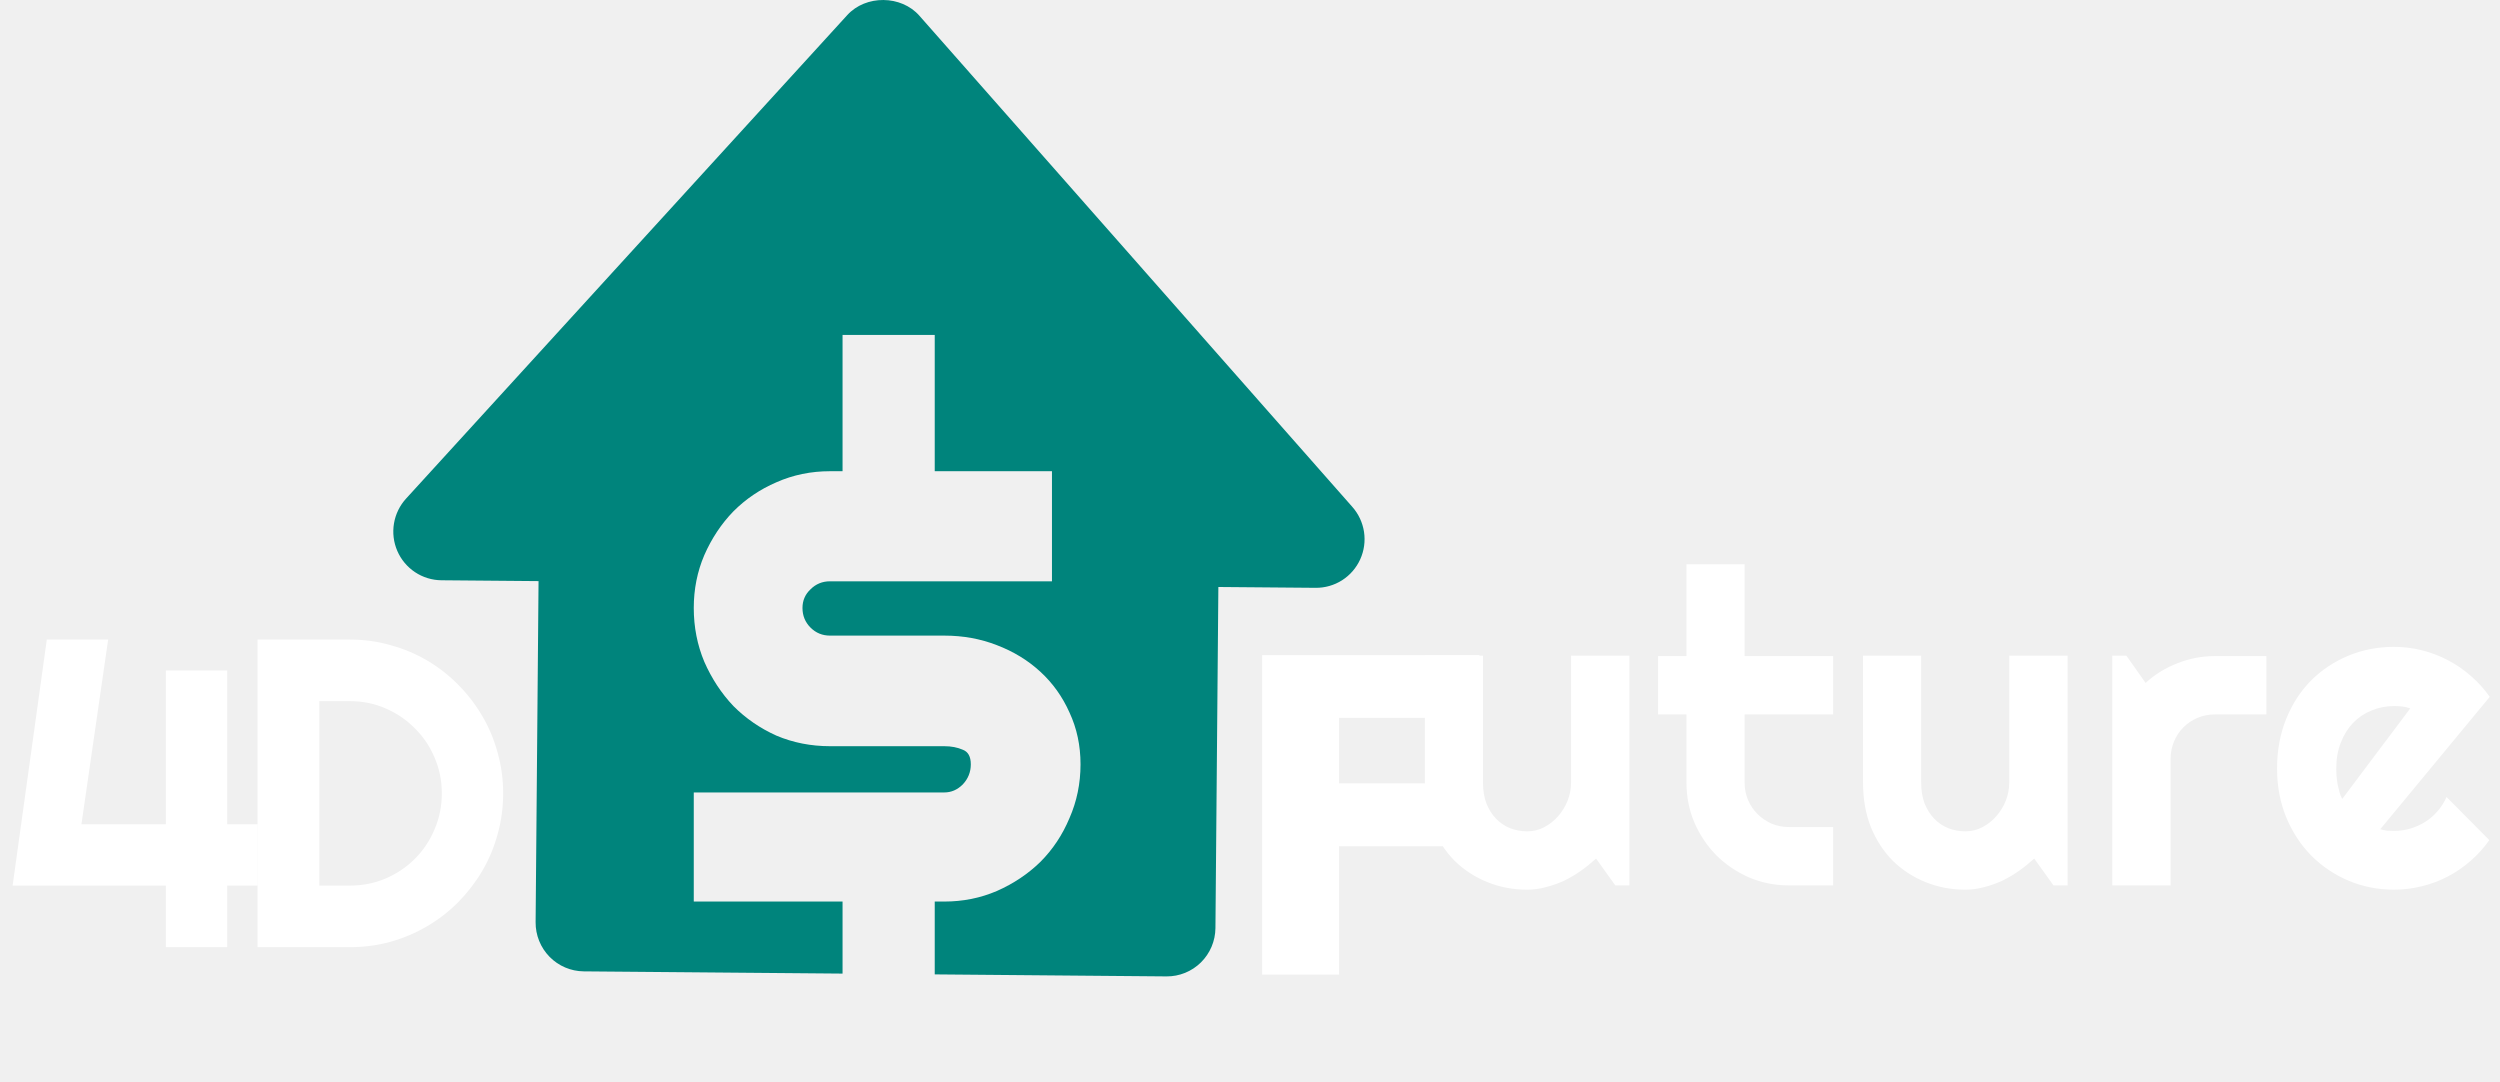
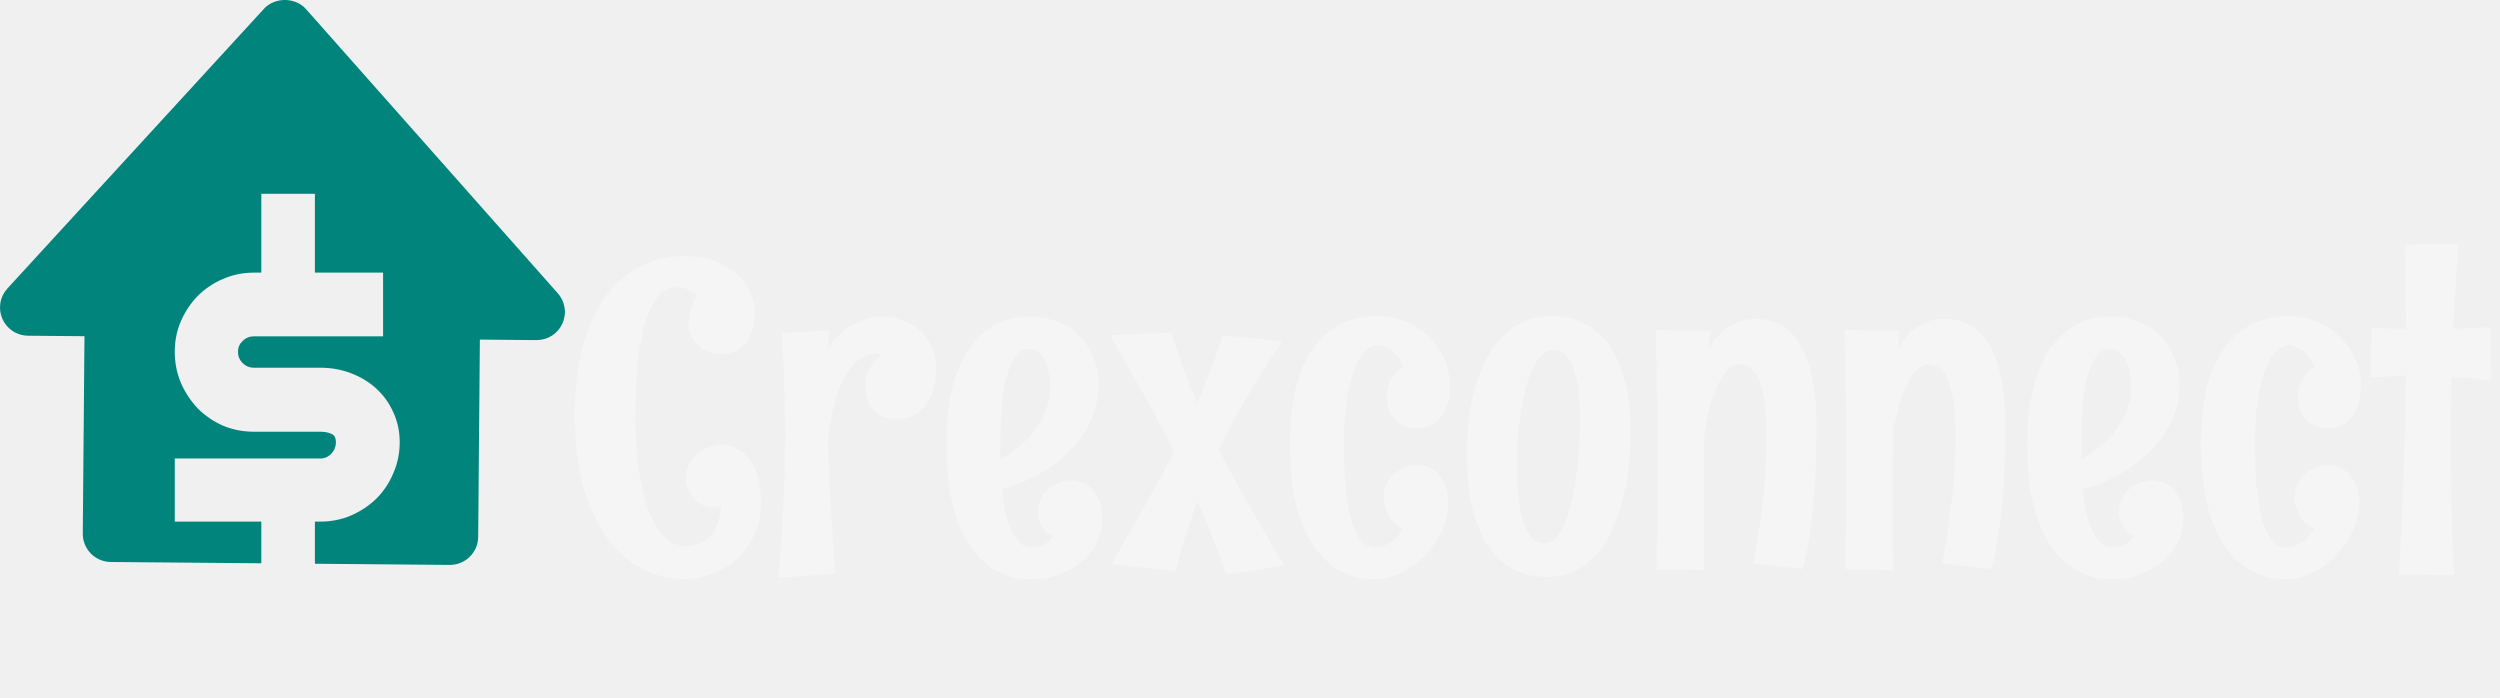
- <svg xmlns="http://www.w3.org/2000/svg" width="148" height="64" viewBox="0 0 148 64" fill="none">
-   <path d="M15.261 52.427H13.451V56.072H9.819V52.427H0.747L2.771 37.862H6.403L4.821 48.796H9.819V39.691H13.451V48.796H15.261V52.427Z" fill="white" />
-   <path fill-rule="evenodd" clip-rule="evenodd" d="M80.054 30.003L54.429 0.932C53.35 -0.295 51.257 -0.313 50.157 0.895L24.038 29.519C23.663 29.93 23.414 30.442 23.323 30.992C23.231 31.542 23.3 32.107 23.522 32.618C23.743 33.129 24.108 33.565 24.571 33.873C25.035 34.181 25.577 34.347 26.132 34.352L31.882 34.402L31.708 54.595C31.702 55.36 31.999 56.097 32.533 56.642C33.067 57.188 33.796 57.498 34.559 57.505L49.879 57.637V53.372H41.071V46.913H55.9C56.315 46.913 56.681 46.755 56.997 46.437C57.314 46.1 57.472 45.703 57.472 45.247C57.472 44.791 57.314 44.503 56.997 44.384C56.681 44.245 56.315 44.175 55.9 44.175H49.138C48.011 44.175 46.953 43.967 45.965 43.55C44.996 43.114 44.145 42.529 43.414 41.794C42.702 41.041 42.129 40.167 41.694 39.175C41.279 38.183 41.071 37.122 41.071 35.991C41.071 34.88 41.279 33.838 41.694 32.866C42.129 31.874 42.702 31.011 43.414 30.276C44.145 29.542 44.996 28.967 45.965 28.55C46.953 28.114 48.011 27.896 49.138 27.896H49.879V19.83H55.336V27.896H62.276V34.413H49.138C48.683 34.413 48.298 34.572 47.981 34.889C47.665 35.187 47.507 35.554 47.507 35.991C47.507 36.447 47.665 36.834 47.981 37.151C48.298 37.469 48.683 37.628 49.138 37.628H55.9C57.007 37.628 58.045 37.816 59.014 38.193C60.003 38.57 60.863 39.096 61.594 39.771C62.326 40.445 62.899 41.249 63.314 42.181C63.749 43.114 63.967 44.136 63.967 45.247C63.967 46.378 63.749 47.439 63.314 48.431C62.899 49.423 62.326 50.286 61.594 51.021C60.863 51.735 60.003 52.31 59.014 52.747C58.045 53.163 57.007 53.372 55.9 53.372H55.336V57.684L69.055 57.803C69.817 57.81 70.551 57.512 71.094 56.976C71.638 56.439 71.947 55.708 71.954 54.943L72.127 34.75L77.877 34.799C78.433 34.806 78.98 34.651 79.45 34.352C79.92 34.053 80.293 33.622 80.524 33.114C80.755 32.605 80.834 32.041 80.75 31.488C80.666 30.936 80.424 30.42 80.054 30.003Z" fill="#00847C" />
-   <path d="M29.787 46.967C29.787 47.805 29.677 48.614 29.458 49.393C29.247 50.163 28.944 50.887 28.547 51.564C28.151 52.233 27.678 52.846 27.13 53.405C26.582 53.956 25.97 54.429 25.295 54.828C24.62 55.225 23.895 55.534 23.119 55.754C22.351 55.966 21.55 56.072 20.714 56.072H15.248V37.862H20.714C21.55 37.862 22.351 37.972 23.119 38.193C23.895 38.404 24.62 38.709 25.295 39.107C25.97 39.505 26.582 39.983 27.13 40.542C27.678 41.092 28.151 41.706 28.547 42.383C28.944 43.052 29.247 43.776 29.458 44.554C29.677 45.325 29.787 46.129 29.787 46.967ZM26.156 46.967C26.156 46.214 26.012 45.507 25.725 44.846C25.447 44.186 25.059 43.61 24.561 43.12C24.072 42.62 23.494 42.226 22.828 41.938C22.17 41.651 21.465 41.507 20.714 41.507H18.905V52.427H20.714C21.465 52.427 22.17 52.288 22.828 52.008C23.494 51.721 24.072 51.331 24.561 50.84C25.059 50.341 25.447 49.761 25.725 49.1C26.012 48.432 26.156 47.721 26.156 46.967Z" fill="white" />
-   <path d="M94.487 50.827C94.208 51.081 93.909 51.323 93.588 51.551C93.276 51.771 92.947 51.966 92.601 52.135C92.255 52.296 91.897 52.423 91.525 52.516C91.163 52.618 90.792 52.669 90.412 52.669C89.577 52.669 88.792 52.521 88.059 52.224C87.324 51.928 86.679 51.509 86.122 50.967C85.574 50.417 85.14 49.752 84.819 48.973C84.507 48.186 84.351 47.306 84.351 46.332V38.815H87.793V46.332C87.793 46.789 87.86 47.2 87.995 47.564C88.138 47.919 88.329 48.22 88.565 48.465C88.801 48.711 89.075 48.897 89.387 49.024C89.708 49.151 90.049 49.215 90.412 49.215C90.766 49.215 91.1 49.134 91.412 48.973C91.732 48.804 92.011 48.584 92.247 48.313C92.483 48.042 92.669 47.737 92.804 47.399C92.939 47.052 93.006 46.696 93.006 46.332V38.815H96.461V52.415H95.625L94.487 50.827ZM105.9 52.415C105.065 52.415 104.281 52.258 103.547 51.945C102.813 51.623 102.168 51.187 101.611 50.637C101.063 50.078 100.628 49.431 100.308 48.694C99.995 47.958 99.839 47.17 99.839 46.332V42.294H98.156V38.84H99.839V33.405H103.281V38.84H108.52V42.294H103.281V46.332C103.281 46.696 103.349 47.039 103.484 47.361C103.619 47.674 103.804 47.949 104.04 48.186C104.277 48.423 104.555 48.614 104.876 48.758C105.196 48.893 105.538 48.961 105.9 48.961H108.52V52.415H105.9ZM120.427 50.827C120.149 51.081 119.849 51.323 119.529 51.551C119.217 51.771 118.888 51.966 118.542 52.135C118.196 52.296 117.837 52.423 117.466 52.516C117.103 52.618 116.732 52.669 116.353 52.669C115.517 52.669 114.733 52.521 113.999 52.224C113.265 51.928 112.62 51.509 112.063 50.967C111.515 50.417 111.08 49.752 110.759 48.973C110.447 48.186 110.291 47.306 110.291 46.332V38.815H113.733V46.332C113.733 46.789 113.801 47.2 113.936 47.564C114.079 47.919 114.269 48.22 114.505 48.465C114.741 48.711 115.015 48.897 115.328 49.024C115.648 49.151 115.99 49.215 116.353 49.215C116.707 49.215 117.04 49.134 117.352 48.973C117.673 48.804 117.951 48.584 118.187 48.313C118.424 48.042 118.609 47.737 118.744 47.399C118.879 47.052 118.947 46.696 118.947 46.332V38.815H122.401V52.415H121.566L120.427 50.827ZM128.5 52.415H125.046V38.815H125.881L127.02 40.428C127.577 39.919 128.209 39.53 128.918 39.259C129.627 38.98 130.36 38.84 131.12 38.84H134.169V42.294H131.12C130.757 42.294 130.415 42.362 130.095 42.497C129.774 42.633 129.496 42.819 129.26 43.056C129.023 43.293 128.838 43.572 128.703 43.894C128.568 44.216 128.5 44.559 128.5 44.923V52.415ZM140.914 49.088C141.049 49.13 141.184 49.16 141.319 49.177C141.454 49.185 141.589 49.189 141.724 49.189C142.061 49.189 142.386 49.143 142.698 49.05C143.01 48.956 143.301 48.825 143.571 48.656C143.85 48.478 144.094 48.267 144.305 48.021C144.524 47.767 144.701 47.488 144.837 47.183L147.367 49.735C147.047 50.193 146.675 50.603 146.254 50.967C145.84 51.331 145.389 51.64 144.9 51.894C144.419 52.148 143.909 52.339 143.369 52.466C142.837 52.601 142.289 52.669 141.724 52.669C140.77 52.669 139.872 52.491 139.028 52.135C138.193 51.78 137.459 51.285 136.826 50.65C136.202 50.015 135.709 49.261 135.346 48.389C134.983 47.509 134.802 46.544 134.802 45.494C134.802 44.419 134.983 43.437 135.346 42.548C135.709 41.659 136.202 40.901 136.826 40.275C137.459 39.648 138.193 39.162 139.028 38.815C139.872 38.468 140.77 38.294 141.724 38.294C142.289 38.294 142.841 38.362 143.381 38.497C143.921 38.633 144.432 38.828 144.912 39.081C145.402 39.335 145.857 39.648 146.279 40.021C146.701 40.385 147.072 40.796 147.393 41.253L140.914 49.088ZM142.685 41.938C142.525 41.879 142.365 41.841 142.205 41.824C142.053 41.807 141.892 41.799 141.724 41.799C141.251 41.799 140.804 41.888 140.382 42.066C139.969 42.235 139.606 42.48 139.294 42.802C138.99 43.124 138.75 43.513 138.573 43.97C138.396 44.419 138.307 44.927 138.307 45.494C138.307 45.621 138.311 45.765 138.32 45.926C138.337 46.087 138.358 46.252 138.383 46.421C138.417 46.582 138.455 46.739 138.497 46.891C138.539 47.043 138.594 47.179 138.661 47.297L142.685 41.938Z" fill="white" />
-   <path d="M74.718 57.697V38.784H87.583V42.496H79.273V46.375H86.764V50.097H79.273V57.697H74.718Z" fill="white" />
+ <svg xmlns="http://www.w3.org/2000/svg" width="208" height="58" viewBox="0 0 208 58" fill="none">
+   <path fill-rule="evenodd" clip-rule="evenodd" d="M46.404 24.396L25.459 0.757C24.577 -0.24 22.866 -0.255 21.967 0.727L0.617 24.002C0.31 24.337 0.107 24.752 0.032 25.2C-0.043 25.647 0.014 26.106 0.195 26.522C0.376 26.938 0.674 27.292 1.053 27.542C1.432 27.793 1.875 27.928 2.329 27.932L7.028 27.972L6.887 44.392C6.882 45.014 7.124 45.612 7.561 46.056C7.998 46.5 8.593 46.752 9.216 46.758L21.74 46.865V43.397H14.54V38.146H26.661C27 38.146 27.299 38.017 27.558 37.758C27.817 37.484 27.946 37.161 27.946 36.79C27.946 36.419 27.817 36.185 27.558 36.089C27.299 35.976 27 35.919 26.661 35.919H21.134C20.212 35.919 19.348 35.75 18.54 35.411C17.748 35.056 17.053 34.58 16.455 33.983C15.873 33.37 15.405 32.66 15.049 31.854C14.71 31.047 14.54 30.184 14.54 29.264C14.54 28.361 14.71 27.514 15.049 26.723C15.405 25.917 15.873 25.215 16.455 24.618C17.053 24.021 17.748 23.553 18.54 23.214C19.348 22.86 20.212 22.682 21.134 22.682H21.74V16.124H26.2V22.682H31.873V27.982H21.134C20.762 27.982 20.447 28.111 20.188 28.369C19.93 28.611 19.8 28.909 19.8 29.264C19.8 29.635 19.93 29.95 20.188 30.208C20.447 30.466 20.762 30.595 21.134 30.595H26.661C27.566 30.595 28.415 30.749 29.206 31.055C30.015 31.362 30.718 31.789 31.315 32.338C31.913 32.886 32.382 33.54 32.721 34.298C33.077 35.056 33.255 35.887 33.255 36.79C33.255 37.71 33.077 38.573 32.721 39.38C32.382 40.187 31.913 40.888 31.315 41.485C30.718 42.066 30.015 42.534 29.206 42.889C28.415 43.227 27.566 43.397 26.661 43.397H26.2V46.904L37.413 47C38.037 47.005 38.636 46.763 39.081 46.327C39.526 45.891 39.778 45.297 39.784 44.675L39.925 28.255L44.625 28.296C45.08 28.301 45.527 28.175 45.911 27.932C46.295 27.688 46.6 27.338 46.789 26.925C46.978 26.512 47.042 26.052 46.973 25.603C46.905 25.154 46.708 24.734 46.404 24.396Z" fill="#00847C" />
+   <path d="M63.312 41.709C63.312 42.81 63.113 43.772 62.715 44.592C62.316 45.4 61.807 46.074 61.185 46.613C60.565 47.141 59.879 47.533 59.129 47.791C58.379 48.06 57.658 48.195 56.967 48.195C55.818 48.195 54.699 47.932 53.609 47.404C52.52 46.889 51.541 46.08 50.674 44.978C49.818 43.865 49.127 42.441 48.6 40.707C48.084 38.961 47.826 36.869 47.826 34.432C47.826 32.803 47.949 31.35 48.195 30.072C48.453 28.795 48.793 27.67 49.215 26.697C49.648 25.725 50.152 24.898 50.727 24.219C51.312 23.527 51.94 22.971 52.607 22.549C53.275 22.115 53.967 21.799 54.682 21.6C55.397 21.4 56.1 21.301 56.791 21.301C57.834 21.301 58.73 21.447 59.48 21.74C60.242 22.033 60.869 22.408 61.361 22.865C61.853 23.322 62.217 23.832 62.451 24.395C62.685 24.957 62.803 25.508 62.803 26.047C62.803 26.586 62.727 27.072 62.574 27.506C62.434 27.928 62.24 28.285 61.994 28.578C61.748 28.871 61.455 29.094 61.115 29.246C60.775 29.398 60.412 29.475 60.025 29.475C59.697 29.475 59.369 29.416 59.041 29.299C58.713 29.182 58.42 29.012 58.162 28.789C57.904 28.566 57.693 28.297 57.529 27.98C57.377 27.652 57.301 27.283 57.301 26.873C57.312 26.639 57.342 26.393 57.389 26.135C57.435 25.912 57.506 25.672 57.6 25.414C57.705 25.145 57.857 24.875 58.057 24.605C57.881 24.441 57.693 24.312 57.494 24.219C57.295 24.113 57.113 24.037 56.949 23.99C56.75 23.943 56.551 23.908 56.352 23.885C55.895 23.885 55.49 24.025 55.139 24.307C54.787 24.588 54.482 24.98 54.225 25.484C53.967 25.977 53.75 26.562 53.574 27.242C53.398 27.922 53.258 28.66 53.152 29.457C53.059 30.254 52.988 31.092 52.941 31.971C52.895 32.838 52.871 33.717 52.871 34.607C52.871 35.943 52.941 37.262 53.082 38.562C53.234 39.852 53.475 41.012 53.803 42.043C54.143 43.062 54.588 43.889 55.139 44.522C55.701 45.143 56.387 45.453 57.195 45.453C57.688 45.418 58.133 45.277 58.531 45.031C58.707 44.926 58.877 44.797 59.041 44.645C59.205 44.48 59.352 44.281 59.48 44.047C59.621 43.801 59.732 43.52 59.815 43.203C59.908 42.887 59.967 42.518 59.99 42.096C59.791 42.178 59.562 42.219 59.305 42.219C59.023 42.219 58.748 42.16 58.478 42.043C58.221 41.914 57.986 41.744 57.775 41.533C57.565 41.31 57.395 41.053 57.266 40.76C57.137 40.455 57.072 40.121 57.072 39.758C57.072 39.207 57.195 38.756 57.441 38.404C57.699 38.041 57.992 37.754 58.32 37.543C58.648 37.332 58.971 37.185 59.287 37.103C59.603 37.01 59.826 36.963 59.955 36.963C60.049 36.963 60.195 36.98 60.395 37.016C60.594 37.039 60.816 37.103 61.062 37.209C61.32 37.315 61.578 37.473 61.836 37.684C62.105 37.883 62.346 38.158 62.557 38.51C62.779 38.861 62.961 39.301 63.102 39.828C63.242 40.344 63.312 40.971 63.312 41.709ZM69.465 47.721L64.772 48.072C64.959 45.975 65.094 43.953 65.176 42.008C65.269 40.051 65.316 38.094 65.316 36.137C65.316 34.754 65.293 33.371 65.246 31.988C65.211 30.594 65.141 29.164 65.035 27.699L68.99 27.488C68.967 27.746 68.949 27.998 68.938 28.244C68.926 28.49 68.92 28.73 68.92 28.965C69.33 28.332 69.775 27.84 70.256 27.488C70.748 27.125 71.205 26.861 71.627 26.697C72.107 26.498 72.594 26.375 73.086 26.328C73.941 26.328 74.674 26.463 75.283 26.732C75.893 26.99 76.391 27.33 76.777 27.752C77.164 28.162 77.445 28.625 77.621 29.141C77.797 29.645 77.885 30.137 77.885 30.617C77.885 31.109 77.832 31.607 77.727 32.111C77.621 32.615 77.439 33.072 77.182 33.482C76.936 33.881 76.602 34.209 76.18 34.467C75.769 34.713 75.26 34.836 74.65 34.836C74.041 34.836 73.561 34.725 73.209 34.502C72.857 34.279 72.588 34.016 72.4 33.711C72.225 33.395 72.107 33.072 72.049 32.744C72.002 32.404 71.978 32.117 71.978 31.883C71.978 31.719 72.008 31.537 72.066 31.338C72.125 31.127 72.213 30.916 72.33 30.705C72.447 30.494 72.594 30.289 72.769 30.09C72.945 29.879 73.15 29.686 73.385 29.51C73.314 29.486 73.238 29.469 73.156 29.457C73.086 29.445 73.016 29.439 72.945 29.439C72.359 29.439 71.838 29.627 71.381 30.002C70.924 30.365 70.525 30.875 70.186 31.531C69.857 32.188 69.582 32.961 69.359 33.852C69.148 34.742 68.99 35.715 68.885 36.77C68.943 38.586 69.025 40.385 69.131 42.166C69.236 43.947 69.348 45.799 69.465 47.721ZM91.719 43.221C91.719 43.912 91.561 44.562 91.244 45.172C90.928 45.781 90.5 46.309 89.961 46.754C89.422 47.199 88.789 47.551 88.062 47.809C87.336 48.066 86.562 48.195 85.742 48.195C85.191 48.195 84.635 48.119 84.072 47.967C83.51 47.815 82.971 47.562 82.455 47.211C81.939 46.859 81.453 46.397 80.996 45.822C80.539 45.248 80.141 44.545 79.801 43.713C79.473 42.881 79.209 41.908 79.01 40.795C78.822 39.67 78.728 38.381 78.728 36.928C78.728 35.557 78.822 34.344 79.01 33.289C79.209 32.234 79.473 31.314 79.801 30.529C80.141 29.744 80.533 29.088 80.978 28.561C81.424 28.021 81.898 27.588 82.402 27.26C82.918 26.92 83.445 26.68 83.984 26.539C84.535 26.398 85.074 26.328 85.602 26.328C86.387 26.328 87.131 26.457 87.834 26.715C88.537 26.961 89.152 27.33 89.68 27.822C90.207 28.314 90.623 28.924 90.928 29.65C91.244 30.365 91.402 31.191 91.402 32.129C91.402 32.973 91.227 33.828 90.875 34.695C90.535 35.551 90.025 36.365 89.346 37.139C88.666 37.9 87.822 38.598 86.814 39.23C85.818 39.852 84.67 40.344 83.369 40.707C83.439 41.434 83.539 42.096 83.668 42.693C83.809 43.291 83.978 43.801 84.178 44.223C84.389 44.645 84.629 44.973 84.898 45.207C85.18 45.441 85.502 45.559 85.865 45.559C86.1 45.547 86.322 45.506 86.533 45.435C86.721 45.377 86.908 45.283 87.096 45.154C87.295 45.025 87.459 44.838 87.588 44.592C87.283 44.451 87.049 44.27 86.885 44.047C86.721 43.824 86.598 43.613 86.516 43.414C86.422 43.18 86.369 42.934 86.357 42.676C86.357 42.113 86.469 41.656 86.691 41.305C86.914 40.953 87.178 40.678 87.482 40.478C87.787 40.279 88.098 40.145 88.414 40.074C88.731 39.992 88.982 39.951 89.17 39.951C89.369 39.951 89.609 39.992 89.891 40.074C90.184 40.156 90.465 40.315 90.734 40.549C91.004 40.783 91.232 41.117 91.42 41.551C91.619 41.973 91.719 42.529 91.719 43.221ZM87.377 32.164C87.377 31.742 87.336 31.344 87.254 30.969C87.184 30.582 87.072 30.248 86.92 29.967C86.779 29.686 86.598 29.463 86.375 29.299C86.164 29.123 85.918 29.035 85.637 29.035C85.156 29.035 84.764 29.258 84.459 29.703C84.154 30.137 83.908 30.717 83.721 31.443C83.533 32.17 83.404 33.008 83.334 33.957C83.264 34.906 83.228 35.897 83.228 36.928V38.211C83.826 37.895 84.377 37.52 84.881 37.086C85.397 36.652 85.836 36.178 86.199 35.662C86.574 35.135 86.861 34.578 87.061 33.992C87.272 33.406 87.377 32.797 87.377 32.164ZM106.854 47.035L102.037 47.791C101.674 46.736 101.293 45.711 100.895 44.715C100.496 43.707 100.074 42.705 99.629 41.709C99.289 42.611 98.967 43.543 98.662 44.504C98.369 45.453 98.076 46.455 97.783 47.51L92.492 46.965C93.43 45.289 94.326 43.695 95.182 42.184C96.049 40.66 96.881 39.131 97.678 37.596C96.869 35.967 96.019 34.361 95.129 32.779C94.238 31.186 93.324 29.557 92.387 27.893L97.467 27.664C97.795 28.719 98.129 29.732 98.469 30.705C98.82 31.678 99.195 32.621 99.594 33.535C99.992 32.656 100.367 31.748 100.719 30.811C101.082 29.873 101.422 28.9 101.738 27.893L106.678 28.385C105.611 29.99 104.645 31.525 103.777 32.99C102.91 34.455 102.125 35.932 101.422 37.42C102.23 39.014 103.086 40.596 103.988 42.166C104.902 43.736 105.857 45.359 106.854 47.035ZM120.635 32.059C120.635 32.867 120.523 33.512 120.301 33.992C120.09 34.461 119.832 34.818 119.527 35.065C119.234 35.299 118.93 35.451 118.613 35.522C118.309 35.592 118.057 35.627 117.857 35.627C117.658 35.627 117.418 35.598 117.137 35.539C116.855 35.469 116.58 35.34 116.311 35.152C116.053 34.953 115.83 34.678 115.643 34.326C115.467 33.963 115.379 33.494 115.379 32.92C115.391 32.603 115.449 32.293 115.555 31.988C115.648 31.73 115.789 31.467 115.977 31.197C116.164 30.928 116.434 30.699 116.785 30.512C116.586 30.066 116.363 29.727 116.117 29.492C115.883 29.258 115.654 29.082 115.432 28.965C115.174 28.836 114.916 28.754 114.658 28.719C114.225 28.719 113.832 28.918 113.48 29.316C113.129 29.715 112.83 30.277 112.584 31.004C112.338 31.719 112.145 32.58 112.004 33.588C111.875 34.596 111.811 35.709 111.811 36.928C111.811 38.135 111.852 39.266 111.934 40.32C112.027 41.363 112.174 42.277 112.373 43.062C112.572 43.836 112.842 44.445 113.182 44.891C113.521 45.336 113.943 45.559 114.447 45.559C114.717 45.547 114.986 45.482 115.256 45.365C115.49 45.272 115.736 45.119 115.994 44.908C116.264 44.685 116.504 44.375 116.715 43.977C116.305 43.777 115.988 43.537 115.766 43.256C115.555 42.963 115.402 42.682 115.309 42.412C115.191 42.096 115.127 41.768 115.115 41.428C115.115 40.865 115.227 40.408 115.449 40.057C115.672 39.705 115.936 39.43 116.24 39.23C116.545 39.02 116.855 38.879 117.172 38.809C117.488 38.727 117.74 38.685 117.928 38.685C118.127 38.685 118.373 38.727 118.666 38.809C118.959 38.891 119.24 39.049 119.51 39.283C119.779 39.518 120.008 39.852 120.195 40.285C120.395 40.707 120.494 41.264 120.494 41.955C120.494 42.647 120.324 43.361 119.984 44.1C119.656 44.838 119.205 45.512 118.631 46.121C118.068 46.73 117.412 47.228 116.662 47.615C115.924 48.002 115.145 48.195 114.324 48.195C113.773 48.195 113.217 48.119 112.654 47.967C112.092 47.815 111.553 47.562 111.037 47.211C110.521 46.859 110.035 46.397 109.578 45.822C109.121 45.248 108.723 44.545 108.383 43.713C108.055 42.881 107.791 41.908 107.592 40.795C107.404 39.67 107.311 38.381 107.311 36.928C107.311 35.475 107.416 34.203 107.627 33.113C107.838 32.012 108.125 31.068 108.488 30.283C108.863 29.498 109.291 28.848 109.771 28.332C110.252 27.816 110.762 27.406 111.301 27.102C111.852 26.797 112.414 26.586 112.988 26.469C113.562 26.352 114.119 26.293 114.658 26.293C115.455 26.293 116.217 26.445 116.943 26.75C117.67 27.043 118.303 27.453 118.842 27.98C119.393 28.496 119.826 29.105 120.143 29.809C120.471 30.512 120.635 31.262 120.635 32.059ZM128.703 48.002C127.543 48.002 126.541 47.75 125.697 47.246C124.865 46.742 124.174 46.039 123.623 45.137C123.084 44.234 122.686 43.162 122.428 41.92C122.17 40.678 122.041 39.324 122.041 37.859C122.041 36.16 122.193 34.602 122.498 33.184C122.803 31.766 123.248 30.547 123.834 29.527C124.432 28.508 125.164 27.717 126.031 27.154C126.91 26.58 127.918 26.293 129.055 26.293C130.203 26.293 131.193 26.533 132.025 27.014C132.857 27.494 133.543 28.168 134.082 29.035C134.633 29.902 135.037 30.939 135.295 32.147C135.553 33.353 135.682 34.684 135.682 36.137C135.682 36.887 135.635 37.701 135.541 38.58C135.459 39.459 135.312 40.338 135.102 41.217C134.902 42.096 134.633 42.945 134.293 43.766C133.953 44.574 133.525 45.295 133.01 45.928C132.494 46.56 131.879 47.065 131.164 47.44C130.461 47.815 129.641 48.002 128.703 48.002ZM131.445 34.836C131.445 33.945 131.404 33.148 131.322 32.445C131.24 31.73 131.105 31.127 130.918 30.635C130.742 30.143 130.514 29.768 130.232 29.51C129.963 29.24 129.635 29.105 129.248 29.105C128.826 29.105 128.434 29.328 128.07 29.773C127.707 30.219 127.385 30.863 127.104 31.707C126.834 32.551 126.617 33.582 126.453 34.801C126.301 36.008 126.225 37.373 126.225 38.897C126.225 39.881 126.271 40.766 126.365 41.551C126.459 42.324 126.6 42.986 126.787 43.537C126.975 44.076 127.203 44.492 127.473 44.785C127.754 45.066 128.082 45.207 128.457 45.207C128.832 45.207 129.166 45.055 129.459 44.75C129.752 44.434 130.004 44.012 130.215 43.484C130.438 42.957 130.625 42.348 130.777 41.656C130.941 40.953 131.07 40.221 131.164 39.459C131.258 38.685 131.328 37.9 131.375 37.103C131.422 36.307 131.445 35.551 131.445 34.836ZM142.309 27.523L142.203 28.965C142.59 28.32 143 27.828 143.434 27.488C143.879 27.148 144.289 26.908 144.664 26.768C145.039 26.627 145.35 26.551 145.596 26.539C145.854 26.527 145.994 26.521 146.018 26.521C146.885 26.521 147.641 26.721 148.285 27.119C148.93 27.518 149.463 28.098 149.885 28.859C150.307 29.609 150.617 30.529 150.816 31.619C151.027 32.697 151.133 33.922 151.133 35.293C151.133 36.301 151.115 37.332 151.08 38.387C151.057 39.43 150.998 40.473 150.904 41.516C150.822 42.547 150.705 43.555 150.553 44.539C150.412 45.523 150.219 46.461 149.973 47.352L145.877 46.859C146.146 45.465 146.357 44.164 146.51 42.957C146.662 41.75 146.773 40.695 146.844 39.793C146.926 38.738 146.973 37.772 146.984 36.893C146.984 35.779 146.949 34.812 146.879 33.992C146.809 33.16 146.68 32.475 146.492 31.936C146.316 31.385 146.07 30.975 145.754 30.705C145.438 30.436 145.033 30.301 144.541 30.301C144.213 30.371 143.885 30.605 143.557 31.004C143.275 31.344 142.977 31.889 142.66 32.639C142.344 33.377 142.068 34.42 141.834 35.768C141.799 36.682 141.775 37.59 141.764 38.492C141.764 39.383 141.764 40.332 141.764 41.34C141.764 42.195 141.764 43.115 141.764 44.1C141.764 45.084 141.775 46.197 141.799 47.44L137.809 47.352C137.844 46.156 137.867 44.891 137.879 43.555C137.902 42.207 137.914 40.713 137.914 39.072C137.914 37.443 137.902 35.68 137.879 33.781C137.855 31.883 137.809 29.773 137.738 27.453L142.309 27.523ZM158.023 27.523L157.918 28.965C158.305 28.32 158.715 27.828 159.148 27.488C159.594 27.148 160.004 26.908 160.379 26.768C160.754 26.627 161.064 26.551 161.311 26.539C161.568 26.527 161.709 26.521 161.732 26.521C162.6 26.521 163.355 26.721 164 27.119C164.645 27.518 165.178 28.098 165.6 28.859C166.021 29.609 166.332 30.529 166.531 31.619C166.742 32.697 166.848 33.922 166.848 35.293C166.848 36.301 166.83 37.332 166.795 38.387C166.771 39.43 166.713 40.473 166.619 41.516C166.537 42.547 166.42 43.555 166.268 44.539C166.127 45.523 165.934 46.461 165.688 47.352L161.592 46.859C161.861 45.465 162.072 44.164 162.225 42.957C162.377 41.75 162.488 40.695 162.559 39.793C162.641 38.738 162.688 37.772 162.699 36.893C162.699 35.779 162.664 34.812 162.594 33.992C162.523 33.16 162.395 32.475 162.207 31.936C162.031 31.385 161.785 30.975 161.469 30.705C161.152 30.436 160.748 30.301 160.256 30.301C159.928 30.371 159.6 30.605 159.271 31.004C158.99 31.344 158.691 31.889 158.375 32.639C158.059 33.377 157.783 34.42 157.549 35.768C157.514 36.682 157.49 37.59 157.479 38.492C157.479 39.383 157.479 40.332 157.479 41.34C157.479 42.195 157.479 43.115 157.479 44.1C157.479 45.084 157.49 46.197 157.514 47.44L153.523 47.352C153.559 46.156 153.582 44.891 153.594 43.555C153.617 42.207 153.629 40.713 153.629 39.072C153.629 37.443 153.617 35.68 153.594 33.781C153.57 31.883 153.523 29.773 153.453 27.453L158.023 27.523ZM181.648 43.221C181.648 43.912 181.49 44.562 181.174 45.172C180.857 45.781 180.43 46.309 179.891 46.754C179.352 47.199 178.719 47.551 177.992 47.809C177.266 48.066 176.492 48.195 175.672 48.195C175.121 48.195 174.564 48.119 174.002 47.967C173.439 47.815 172.9 47.562 172.385 47.211C171.869 46.859 171.383 46.397 170.926 45.822C170.469 45.248 170.07 44.545 169.73 43.713C169.402 42.881 169.139 41.908 168.939 40.795C168.752 39.67 168.658 38.381 168.658 36.928C168.658 35.557 168.752 34.344 168.939 33.289C169.139 32.234 169.402 31.314 169.73 30.529C170.07 29.744 170.463 29.088 170.908 28.561C171.354 28.021 171.828 27.588 172.332 27.26C172.848 26.92 173.375 26.68 173.914 26.539C174.465 26.398 175.004 26.328 175.531 26.328C176.316 26.328 177.061 26.457 177.764 26.715C178.467 26.961 179.082 27.33 179.609 27.822C180.137 28.314 180.553 28.924 180.857 29.65C181.174 30.365 181.332 31.191 181.332 32.129C181.332 32.973 181.156 33.828 180.805 34.695C180.465 35.551 179.955 36.365 179.275 37.139C178.596 37.9 177.752 38.598 176.744 39.23C175.748 39.852 174.6 40.344 173.299 40.707C173.369 41.434 173.469 42.096 173.598 42.693C173.738 43.291 173.908 43.801 174.107 44.223C174.318 44.645 174.559 44.973 174.828 45.207C175.109 45.441 175.432 45.559 175.795 45.559C176.029 45.547 176.252 45.506 176.463 45.435C176.65 45.377 176.838 45.283 177.025 45.154C177.225 45.025 177.389 44.838 177.518 44.592C177.213 44.451 176.979 44.27 176.814 44.047C176.65 43.824 176.527 43.613 176.445 43.414C176.352 43.18 176.299 42.934 176.287 42.676C176.287 42.113 176.398 41.656 176.621 41.305C176.844 40.953 177.107 40.678 177.412 40.478C177.717 40.279 178.027 40.145 178.344 40.074C178.66 39.992 178.912 39.951 179.1 39.951C179.299 39.951 179.539 39.992 179.82 40.074C180.113 40.156 180.395 40.315 180.664 40.549C180.934 40.783 181.162 41.117 181.35 41.551C181.549 41.973 181.648 42.529 181.648 43.221ZM177.307 32.164C177.307 31.742 177.266 31.344 177.184 30.969C177.113 30.582 177.002 30.248 176.85 29.967C176.709 29.686 176.527 29.463 176.305 29.299C176.094 29.123 175.848 29.035 175.566 29.035C175.086 29.035 174.693 29.258 174.389 29.703C174.084 30.137 173.838 30.717 173.65 31.443C173.463 32.17 173.334 33.008 173.264 33.957C173.193 34.906 173.158 35.897 173.158 36.928V38.211C173.756 37.895 174.307 37.52 174.811 37.086C175.326 36.652 175.766 36.178 176.129 35.662C176.504 35.135 176.791 34.578 176.99 33.992C177.201 33.406 177.307 32.797 177.307 32.164ZM196.432 32.059C196.432 32.867 196.32 33.512 196.098 33.992C195.887 34.461 195.629 34.818 195.324 35.065C195.031 35.299 194.727 35.451 194.41 35.522C194.105 35.592 193.854 35.627 193.654 35.627C193.455 35.627 193.215 35.598 192.934 35.539C192.652 35.469 192.377 35.34 192.107 35.152C191.85 34.953 191.627 34.678 191.439 34.326C191.264 33.963 191.176 33.494 191.176 32.92C191.188 32.603 191.246 32.293 191.352 31.988C191.445 31.73 191.586 31.467 191.773 31.197C191.961 30.928 192.23 30.699 192.582 30.512C192.383 30.066 192.16 29.727 191.914 29.492C191.68 29.258 191.451 29.082 191.229 28.965C190.971 28.836 190.713 28.754 190.455 28.719C190.021 28.719 189.629 28.918 189.277 29.316C188.926 29.715 188.627 30.277 188.381 31.004C188.135 31.719 187.941 32.58 187.801 33.588C187.672 34.596 187.607 35.709 187.607 36.928C187.607 38.135 187.648 39.266 187.73 40.32C187.824 41.363 187.971 42.277 188.17 43.062C188.369 43.836 188.639 44.445 188.979 44.891C189.318 45.336 189.74 45.559 190.244 45.559C190.514 45.547 190.783 45.482 191.053 45.365C191.287 45.272 191.533 45.119 191.791 44.908C192.061 44.685 192.301 44.375 192.512 43.977C192.102 43.777 191.785 43.537 191.562 43.256C191.352 42.963 191.199 42.682 191.105 42.412C190.988 42.096 190.924 41.768 190.912 41.428C190.912 40.865 191.023 40.408 191.246 40.057C191.469 39.705 191.732 39.43 192.037 39.23C192.342 39.02 192.652 38.879 192.969 38.809C193.285 38.727 193.537 38.685 193.725 38.685C193.924 38.685 194.17 38.727 194.463 38.809C194.756 38.891 195.037 39.049 195.307 39.283C195.576 39.518 195.805 39.852 195.992 40.285C196.191 40.707 196.291 41.264 196.291 41.955C196.291 42.647 196.121 43.361 195.781 44.1C195.453 44.838 195.002 45.512 194.428 46.121C193.865 46.73 193.209 47.228 192.459 47.615C191.721 48.002 190.941 48.195 190.121 48.195C189.57 48.195 189.014 48.119 188.451 47.967C187.889 47.815 187.35 47.562 186.834 47.211C186.318 46.859 185.832 46.397 185.375 45.822C184.918 45.248 184.52 44.545 184.18 43.713C183.852 42.881 183.588 41.908 183.389 40.795C183.201 39.67 183.107 38.381 183.107 36.928C183.107 35.475 183.213 34.203 183.424 33.113C183.635 32.012 183.922 31.068 184.285 30.283C184.66 29.498 185.088 28.848 185.568 28.332C186.049 27.816 186.559 27.406 187.098 27.102C187.648 26.797 188.211 26.586 188.785 26.469C189.359 26.352 189.916 26.293 190.455 26.293C191.252 26.293 192.014 26.445 192.74 26.75C193.467 27.043 194.1 27.453 194.639 27.98C195.189 28.496 195.623 29.105 195.939 29.809C196.268 30.512 196.432 31.262 196.432 32.059ZM204.535 20.281C204.441 21.488 204.365 22.678 204.307 23.85C204.248 25.01 204.189 26.176 204.131 27.348C204.646 27.324 205.156 27.307 205.66 27.295C206.164 27.271 206.68 27.242 207.207 27.207L207.277 31.707C206.715 31.613 206.158 31.537 205.607 31.479C205.057 31.42 204.518 31.373 203.99 31.338C203.955 32.334 203.932 33.318 203.92 34.291C203.92 35.264 203.92 36.248 203.92 37.244C203.92 39.025 203.938 40.795 203.973 42.553C204.02 44.31 204.09 46.08 204.184 47.861L199.596 47.791C199.748 45.037 199.871 42.289 199.965 39.547C200.07 36.793 200.141 34.022 200.176 31.232C199.684 31.256 199.191 31.285 198.699 31.32C198.207 31.344 197.703 31.373 197.188 31.408L197.328 27.242C197.809 27.277 198.283 27.307 198.752 27.33C199.232 27.342 199.707 27.359 200.176 27.383C200.176 26.211 200.164 25.045 200.141 23.885C200.117 22.713 200.094 21.535 200.07 20.352L204.535 20.281Z" fill="#F5F5F5" />
</svg>
